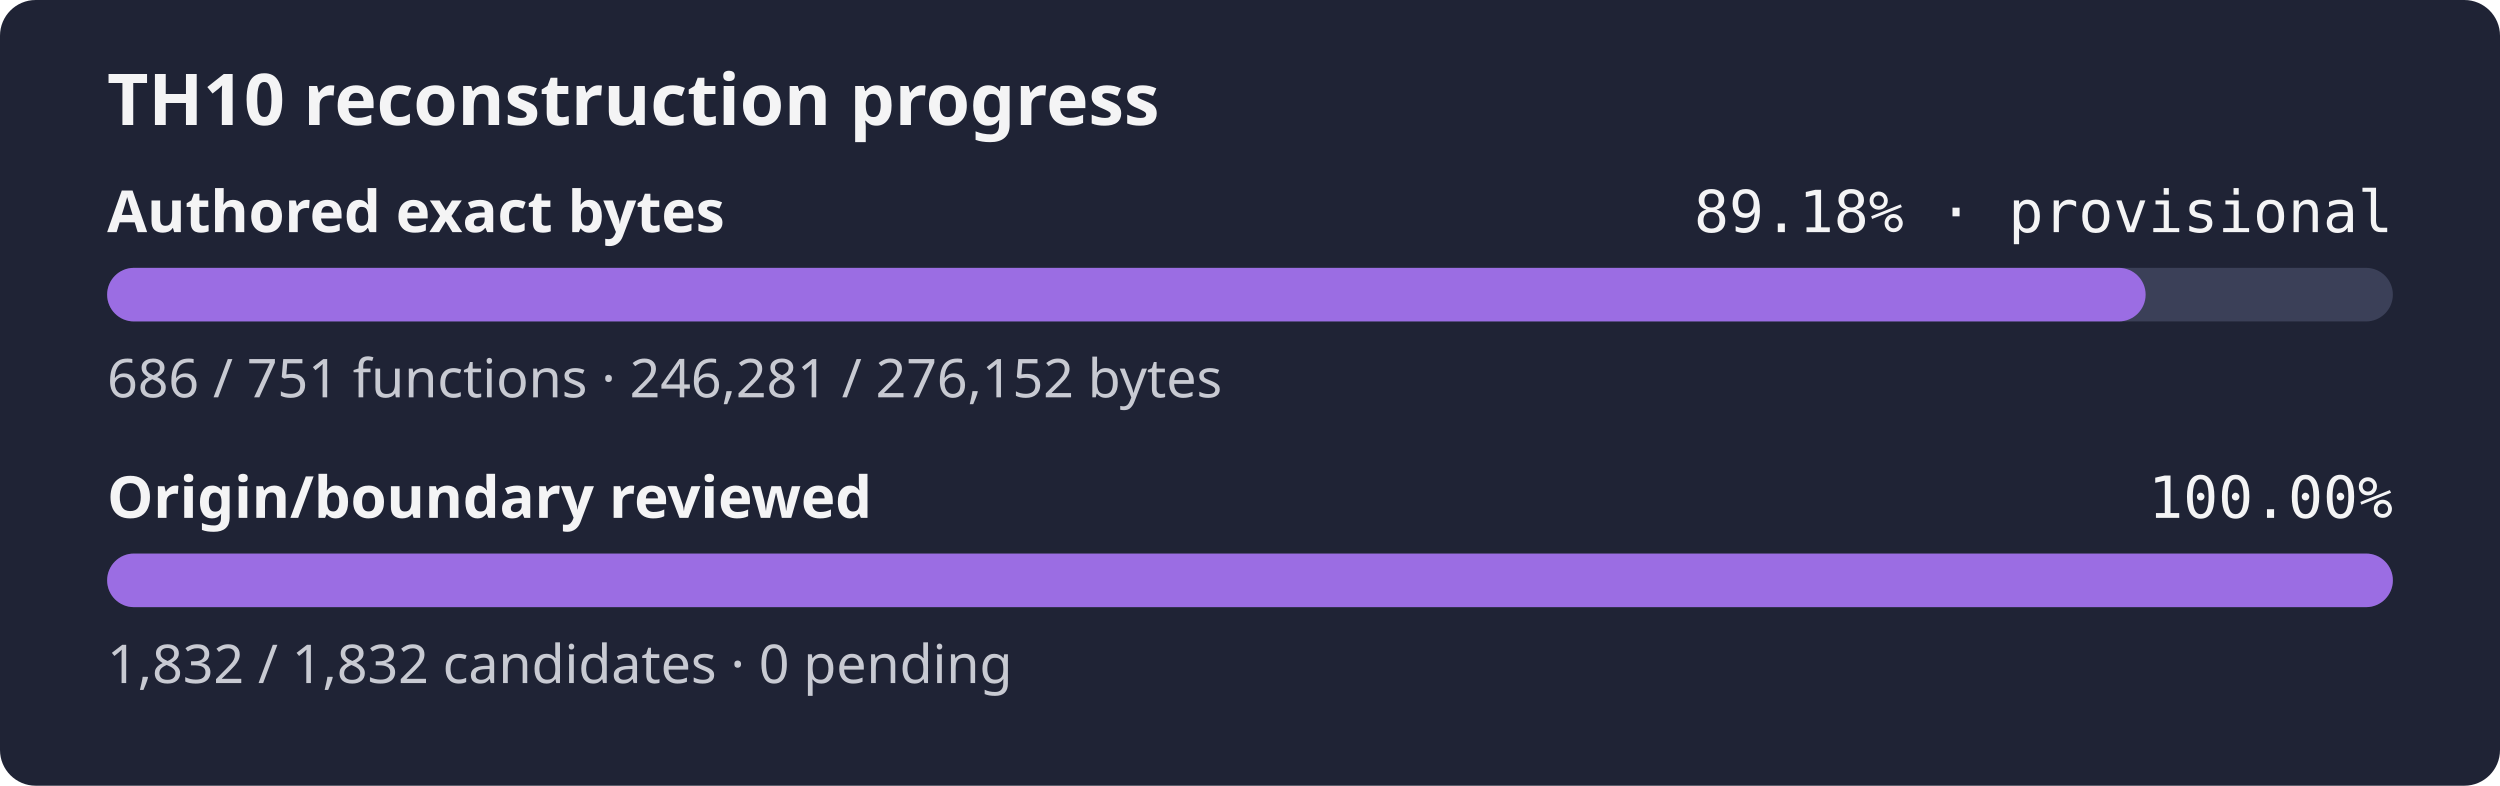
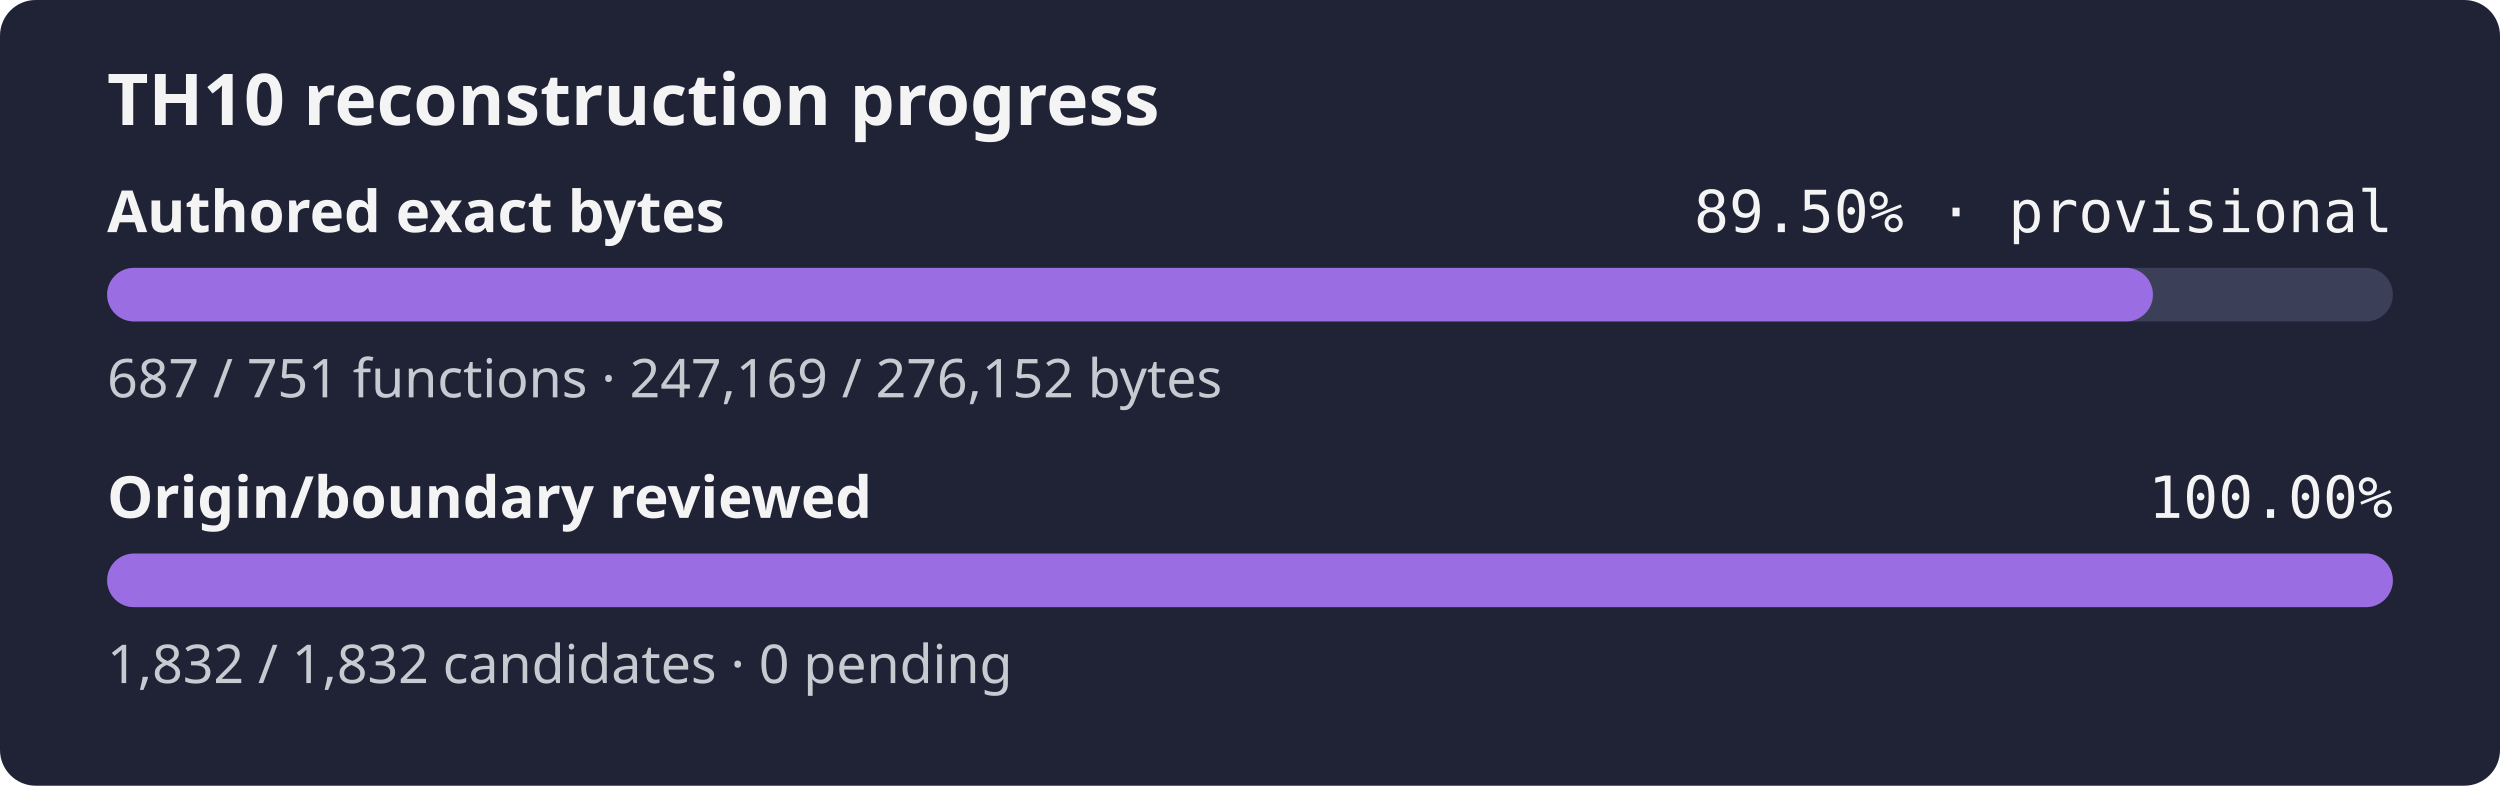
- <svg xmlns="http://www.w3.org/2000/svg" width="560" height="176" role="img" aria-label="TH10 reconstruction progress: currently classified authored bytes 89.18% exact, provisional inventory, origin and boundary review 100.00%">
+ <svg xmlns="http://www.w3.org/2000/svg" width="560" height="176" role="img" aria-label="TH10 reconstruction progress: currently classified authored bytes 89.50% exact, provisional inventory, origin and boundary review 100.00%">
  <rect width="560" height="176" rx="8" fill="#1f2335" />
  <text x="24" y="28" fill="#f4f4f5" font-family="sans-serif" font-size="16" font-weight="600">TH10 reconstruction progress</text>
  <text x="24" y="52" fill="#f4f4f5" font-family="sans-serif" font-size="13" font-weight="600">Authored exact bytes</text>
-   <text x="536" y="52" fill="#f4f4f5" text-anchor="end" font-family="monospace" font-size="13">89.18% · provisional</text>
+   <text x="536" y="52" fill="#f4f4f5" text-anchor="end" font-family="monospace" font-size="13">89.50% · provisional</text>
  <rect x="24" y="60" width="512" height="12" rx="6" fill="#3b4058" />
-   <rect x="24" y="60" width="456.62" height="12" rx="6" fill="#9b6de3" />
-   <text x="24" y="89" fill="#c8cad2" font-family="sans-serif" font-size="12">686 / 751 functions · 246,281 / 276,152 bytes</text>
+   <rect x="24" y="60" width="458.26" height="12" rx="6" fill="#9b6de3" />
+   <text x="24" y="89" fill="#c8cad2" font-family="sans-serif" font-size="12">687 / 751 functions · 247,169 / 276,152 bytes</text>
  <text x="24" y="116" fill="#f4f4f5" font-family="sans-serif" font-size="13" font-weight="600">Origin/boundary reviewed</text>
  <text x="536" y="116" fill="#f4f4f5" text-anchor="end" font-family="monospace" font-size="13">100.00%</text>
  <rect x="24" y="124" width="512" height="12" rx="6" fill="#3b4058" />
  <rect x="24" y="124" width="512.00" height="12" rx="6" fill="#9b6de3" />
  <text x="24" y="153" fill="#c8cad2" font-family="sans-serif" font-size="12">1,832 / 1,832 candidates · 0 pending</text>
</svg>
